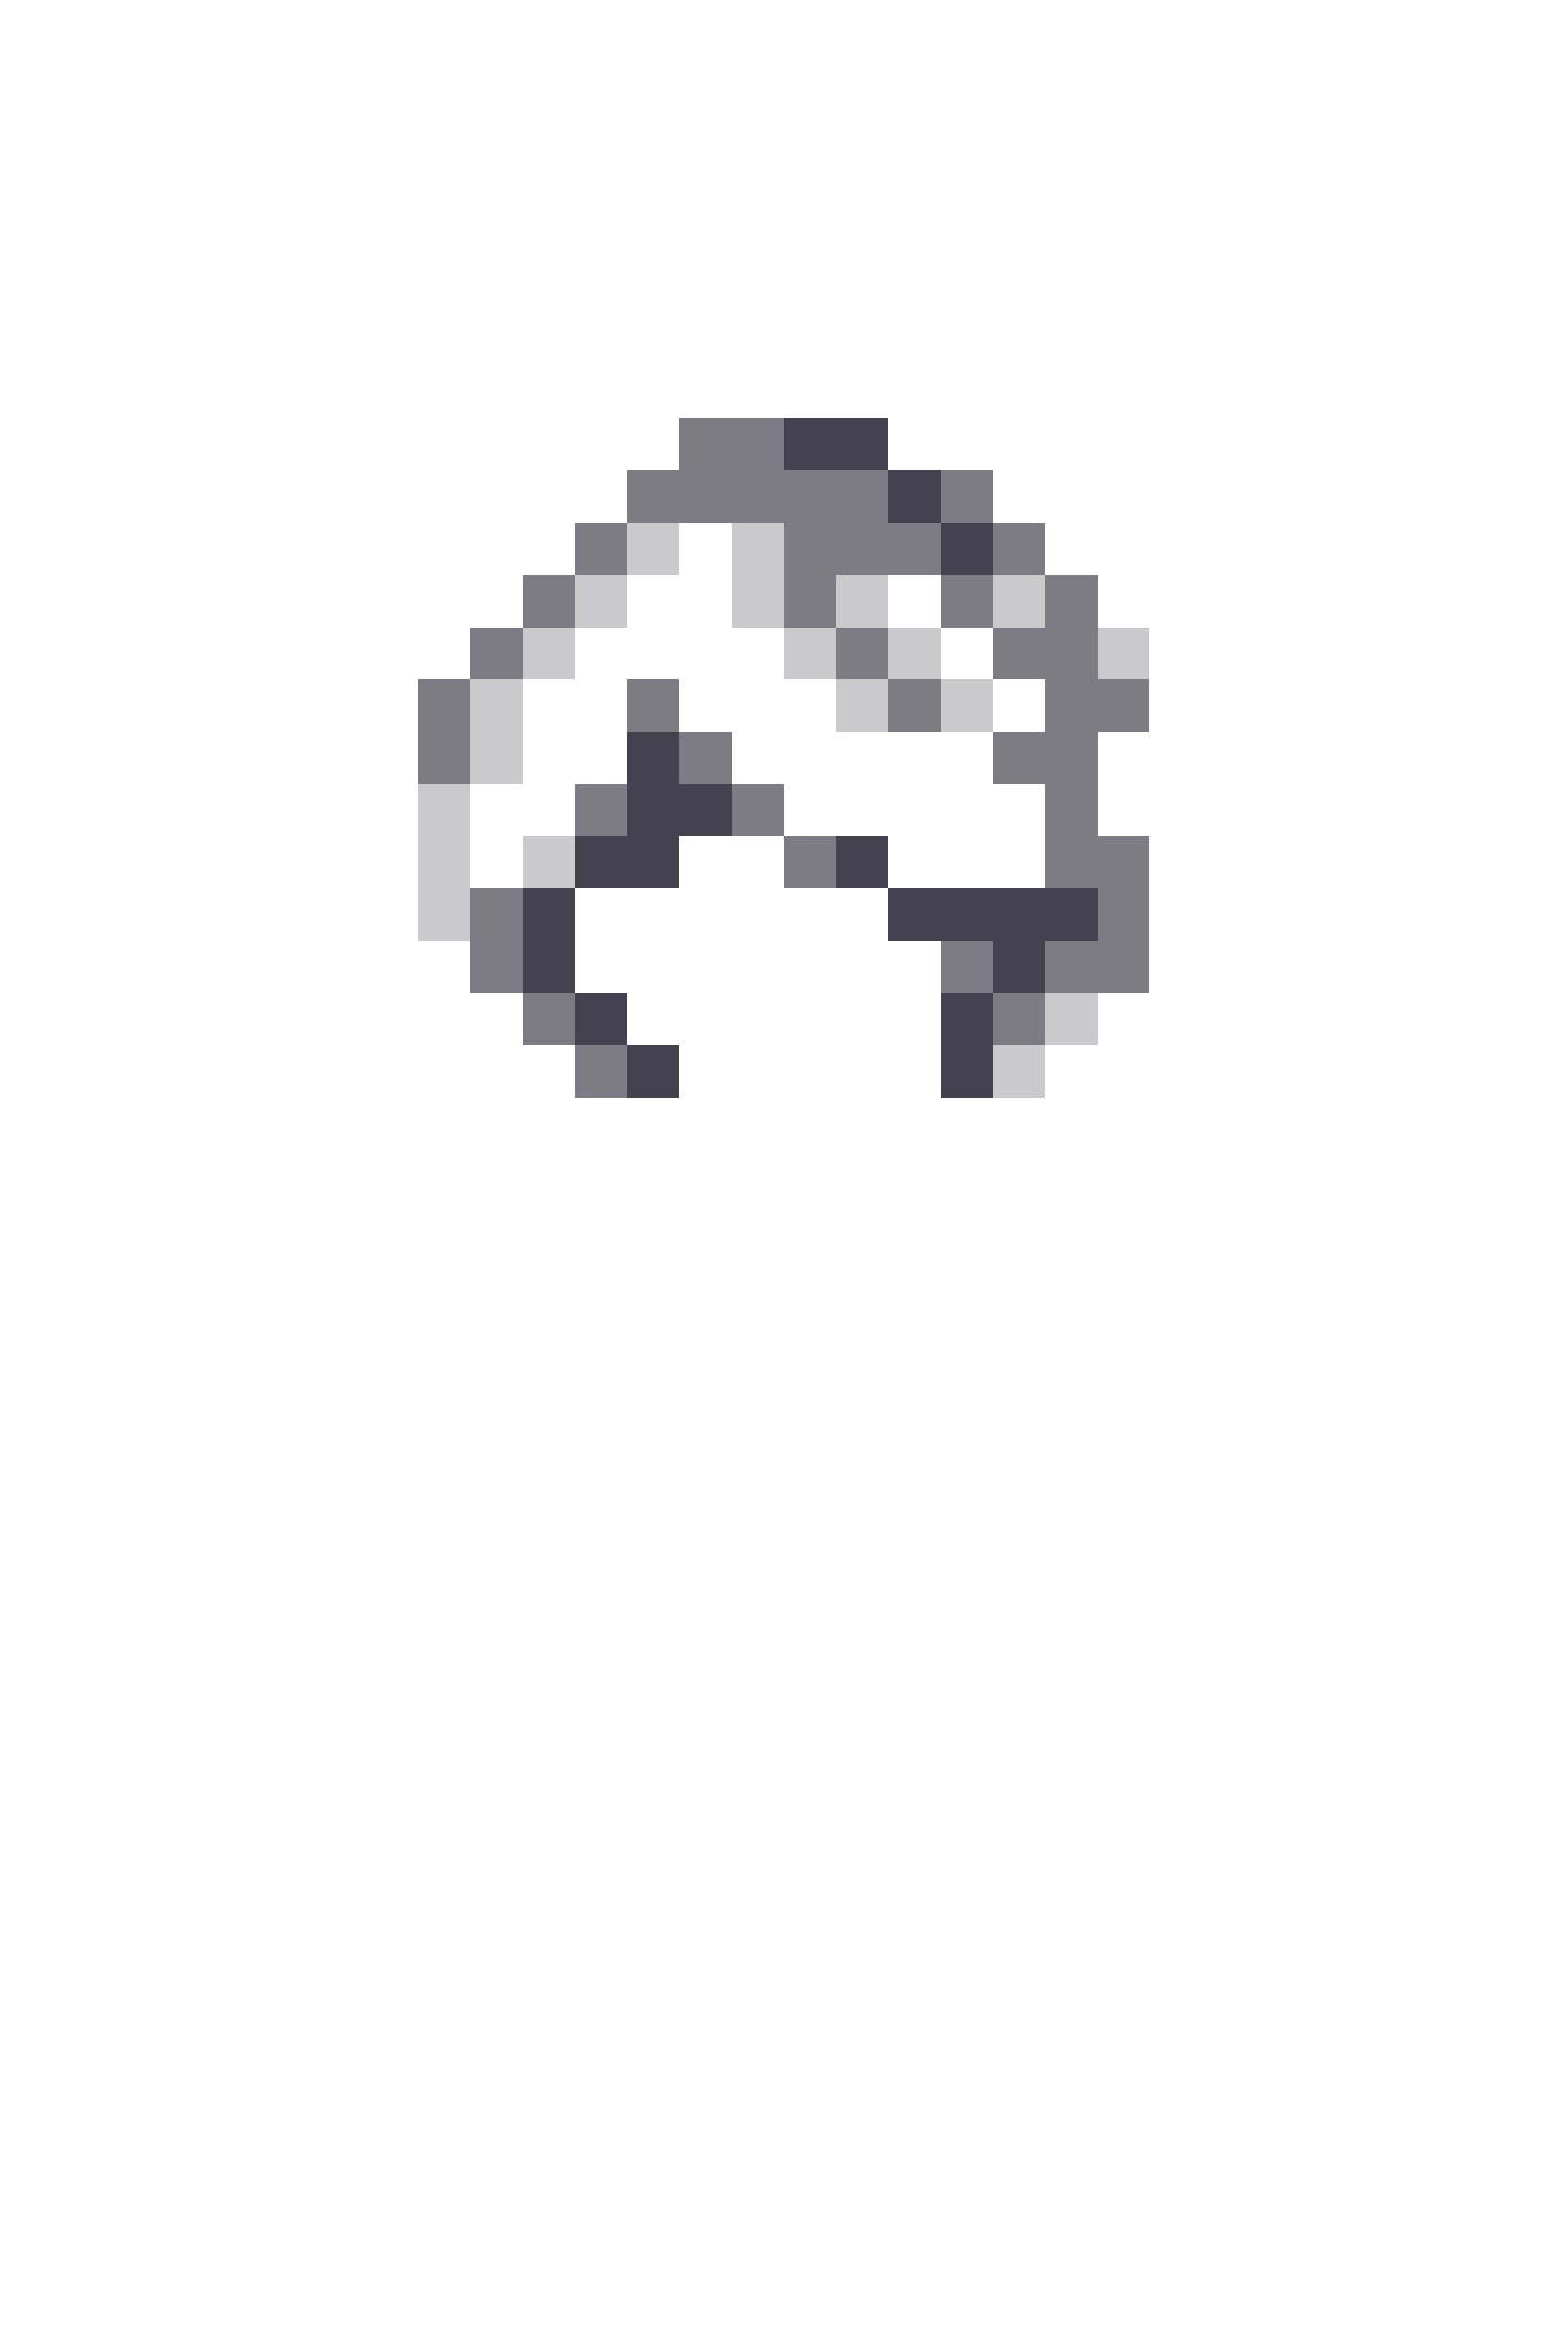
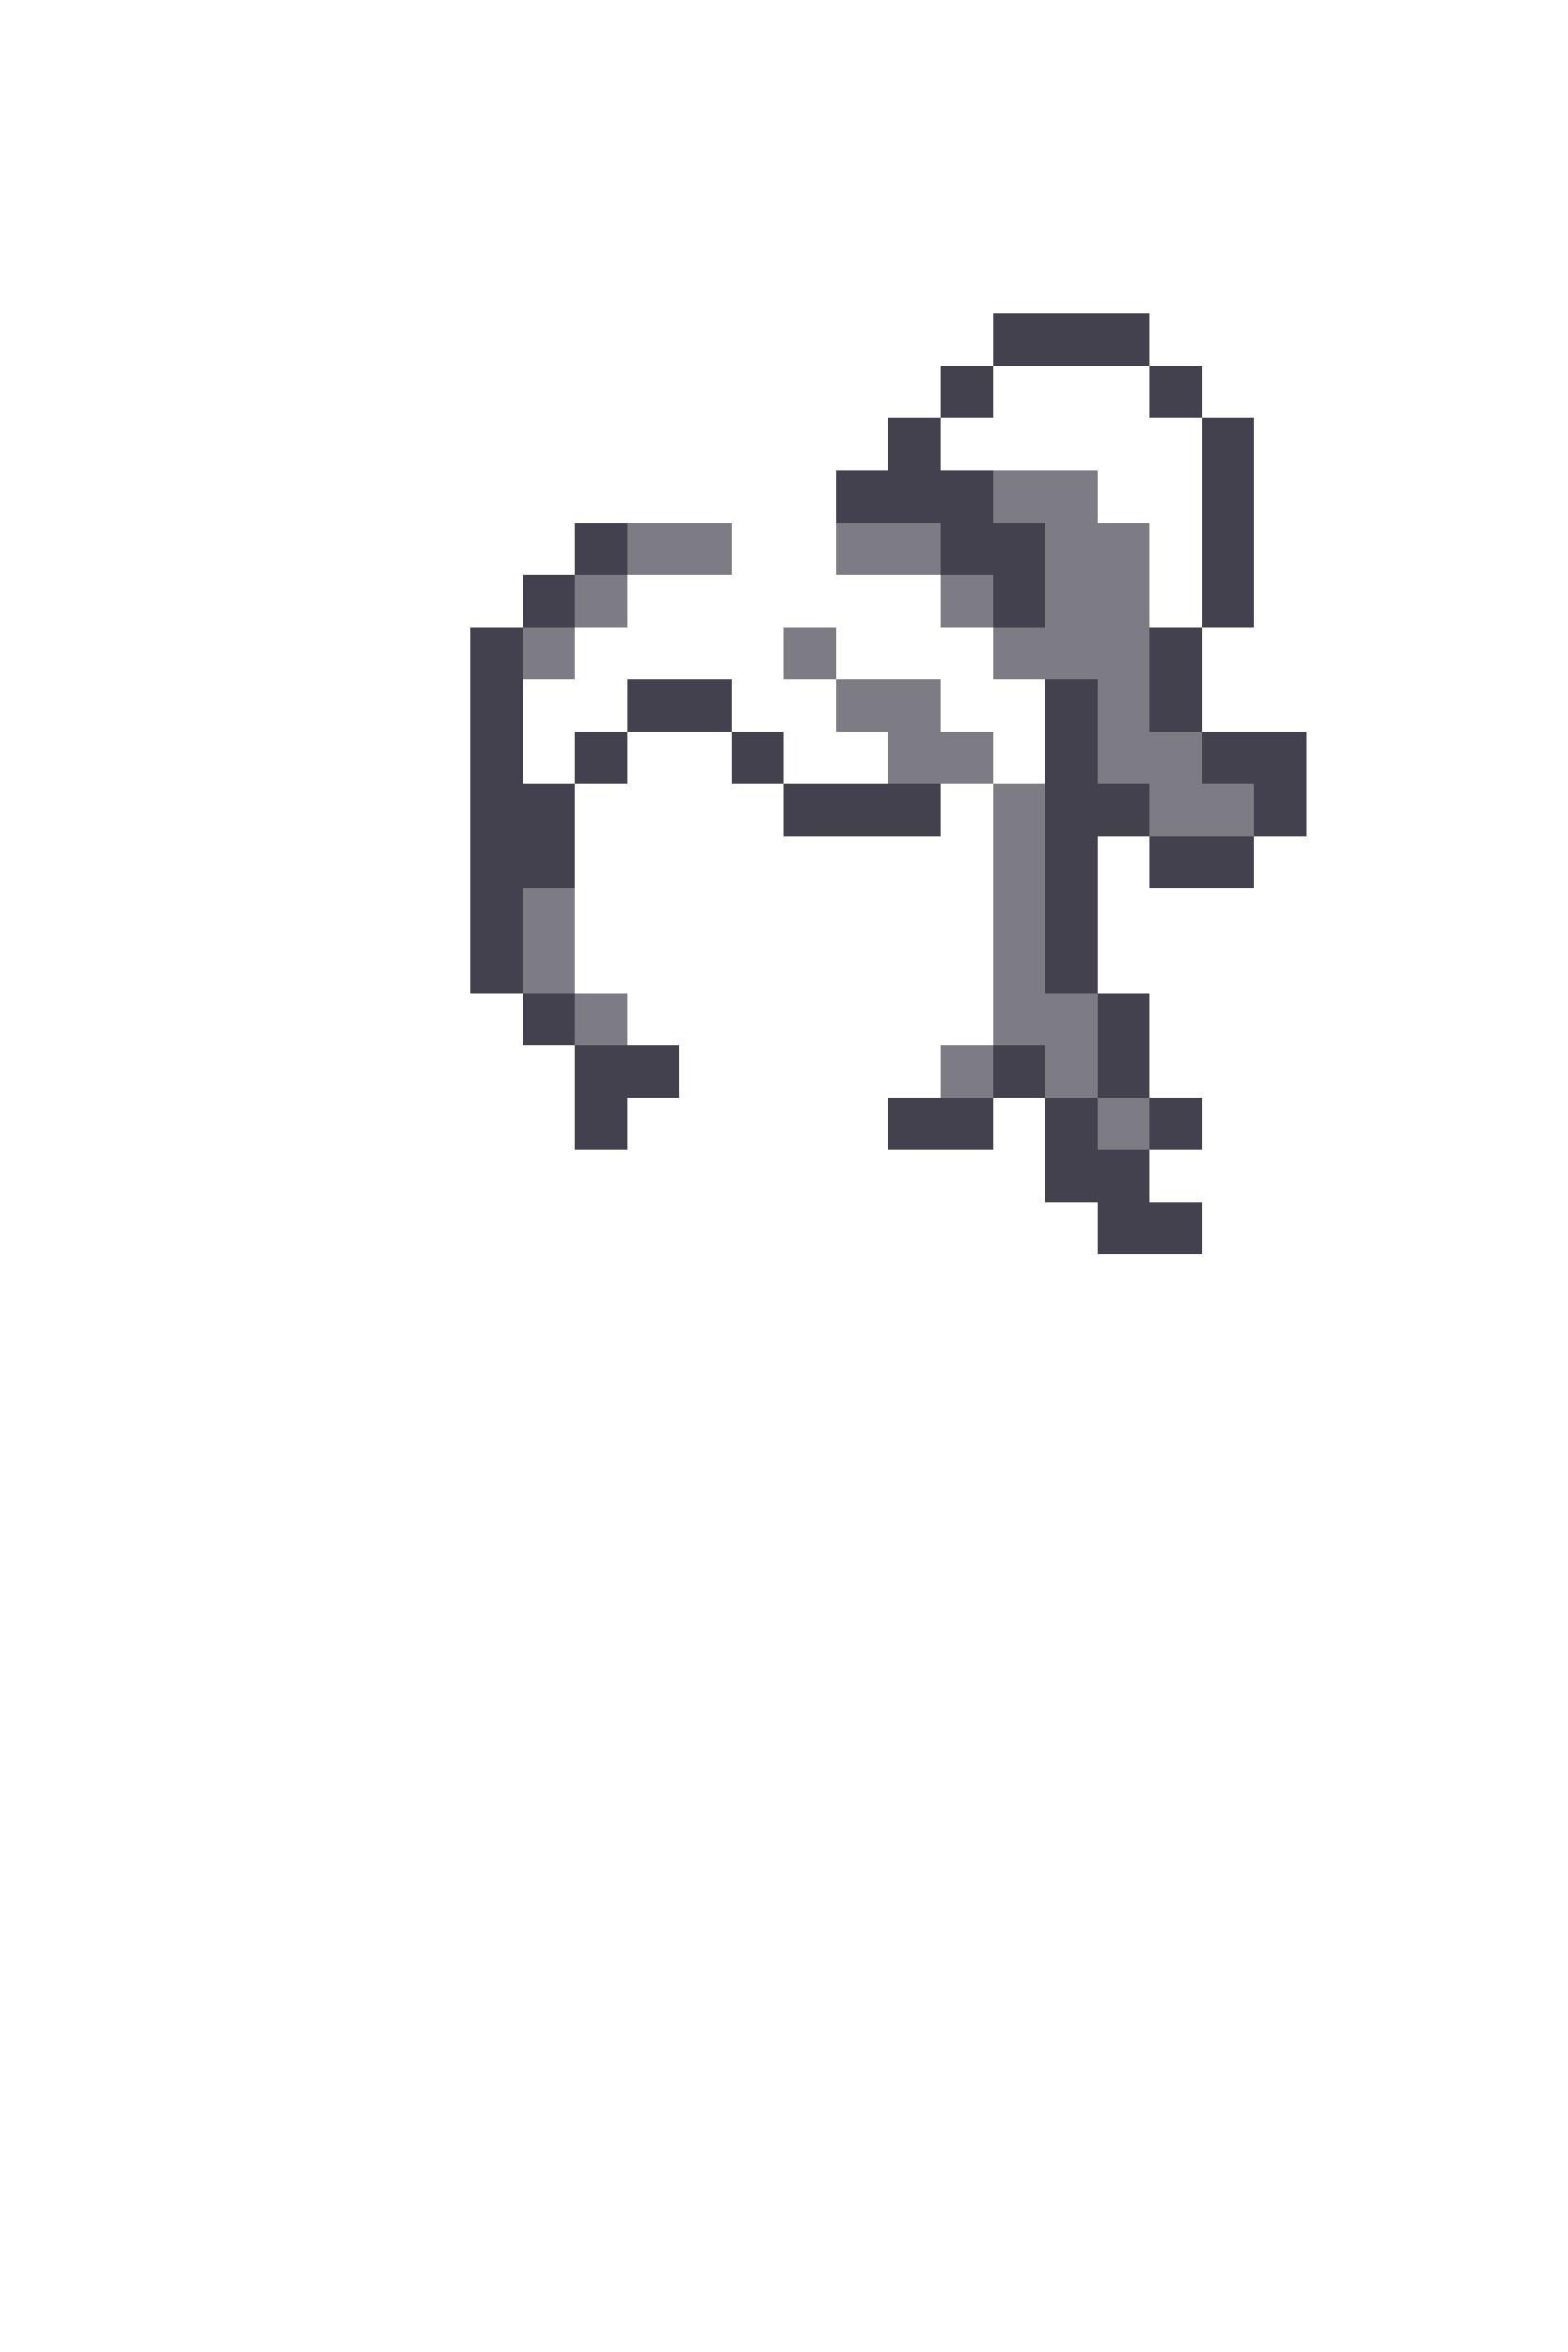
<svg xmlns="http://www.w3.org/2000/svg" viewBox="0 -0.5 30 45" shape-rendering="crispEdges">
-   <path stroke="rgba(31,28,43,0.576)" d="M13 8h2M12 9h5M18 9h1M11 10h1M15 10h3M19 10h1M10 11h1M15 11h1M18 11h1M20 11h1M9 12h1M16 12h1M19 12h2M8 13h1M12 13h1M17 13h1M20 13h2M8 14h1M13 14h1M19 14h2M11 15h1M14 15h1M20 15h1M15 16h1M20 16h2M9 17h1M21 17h1M9 18h1M18 18h1M20 18h2M10 19h1M19 19h1M11 20h1" />
-   <path stroke="rgba(32,28,45,0.831)" d="M15 8h2M17 9h1M18 10h1M12 14h1M12 15h2M11 16h2M16 16h1M10 17h1M17 17h4M10 18h1M19 18h1M11 19h1M18 19h1M12 20h1M18 20h1" />
-   <path stroke="rgba(30,26,43,0.231)" d="M12 10h1M14 10h1M11 11h1M14 11h1M16 11h1M19 11h1M10 12h1M15 12h1M17 12h1M21 12h1M9 13h1M16 13h1M18 13h1M9 14h1M8 15h1M8 16h1M10 16h1M8 17h1M20 19h1M19 20h1" />
+   <path stroke="rgba(32,28,44,0.835)" d="M19 6h3M18 7h1M22 7h1M17 8h1M23 8h1M16 9h3M23 9h1M11 10h1M18 10h2M23 10h1M10 11h1M19 11h1M23 11h1M9 12h1M22 12h1M9 13h1M12 13h2M20 13h1M22 13h1M9 14h1M11 14h1M14 14h1M20 14h1M23 14h2M9 15h2M15 15h3M20 15h2M24 15h1M9 16h2M20 16h1M22 16h2M9 17h1M20 17h1M9 18h1M20 18h1M10 19h1M21 19h1M11 20h2M19 20h1M21 20h1M11 21h1M17 21h2M20 21h1M22 21h1M20 22h2M21 23h2" />
+   <path stroke="rgba(31,28,43,0.576)" d="M19 9h2M12 10h2M16 10h2M20 10h2M11 11h1M18 11h1M20 11h2M10 12h1M15 12h1M19 12h3M16 13h2M21 13h1M17 14h2M21 14h2M19 15h1M22 15h2M19 16h1M10 17h1M19 17h1M10 18h1M19 18h1M11 19h1M19 19h2M18 20h1M20 20h1M21 21h1" />
</svg>
